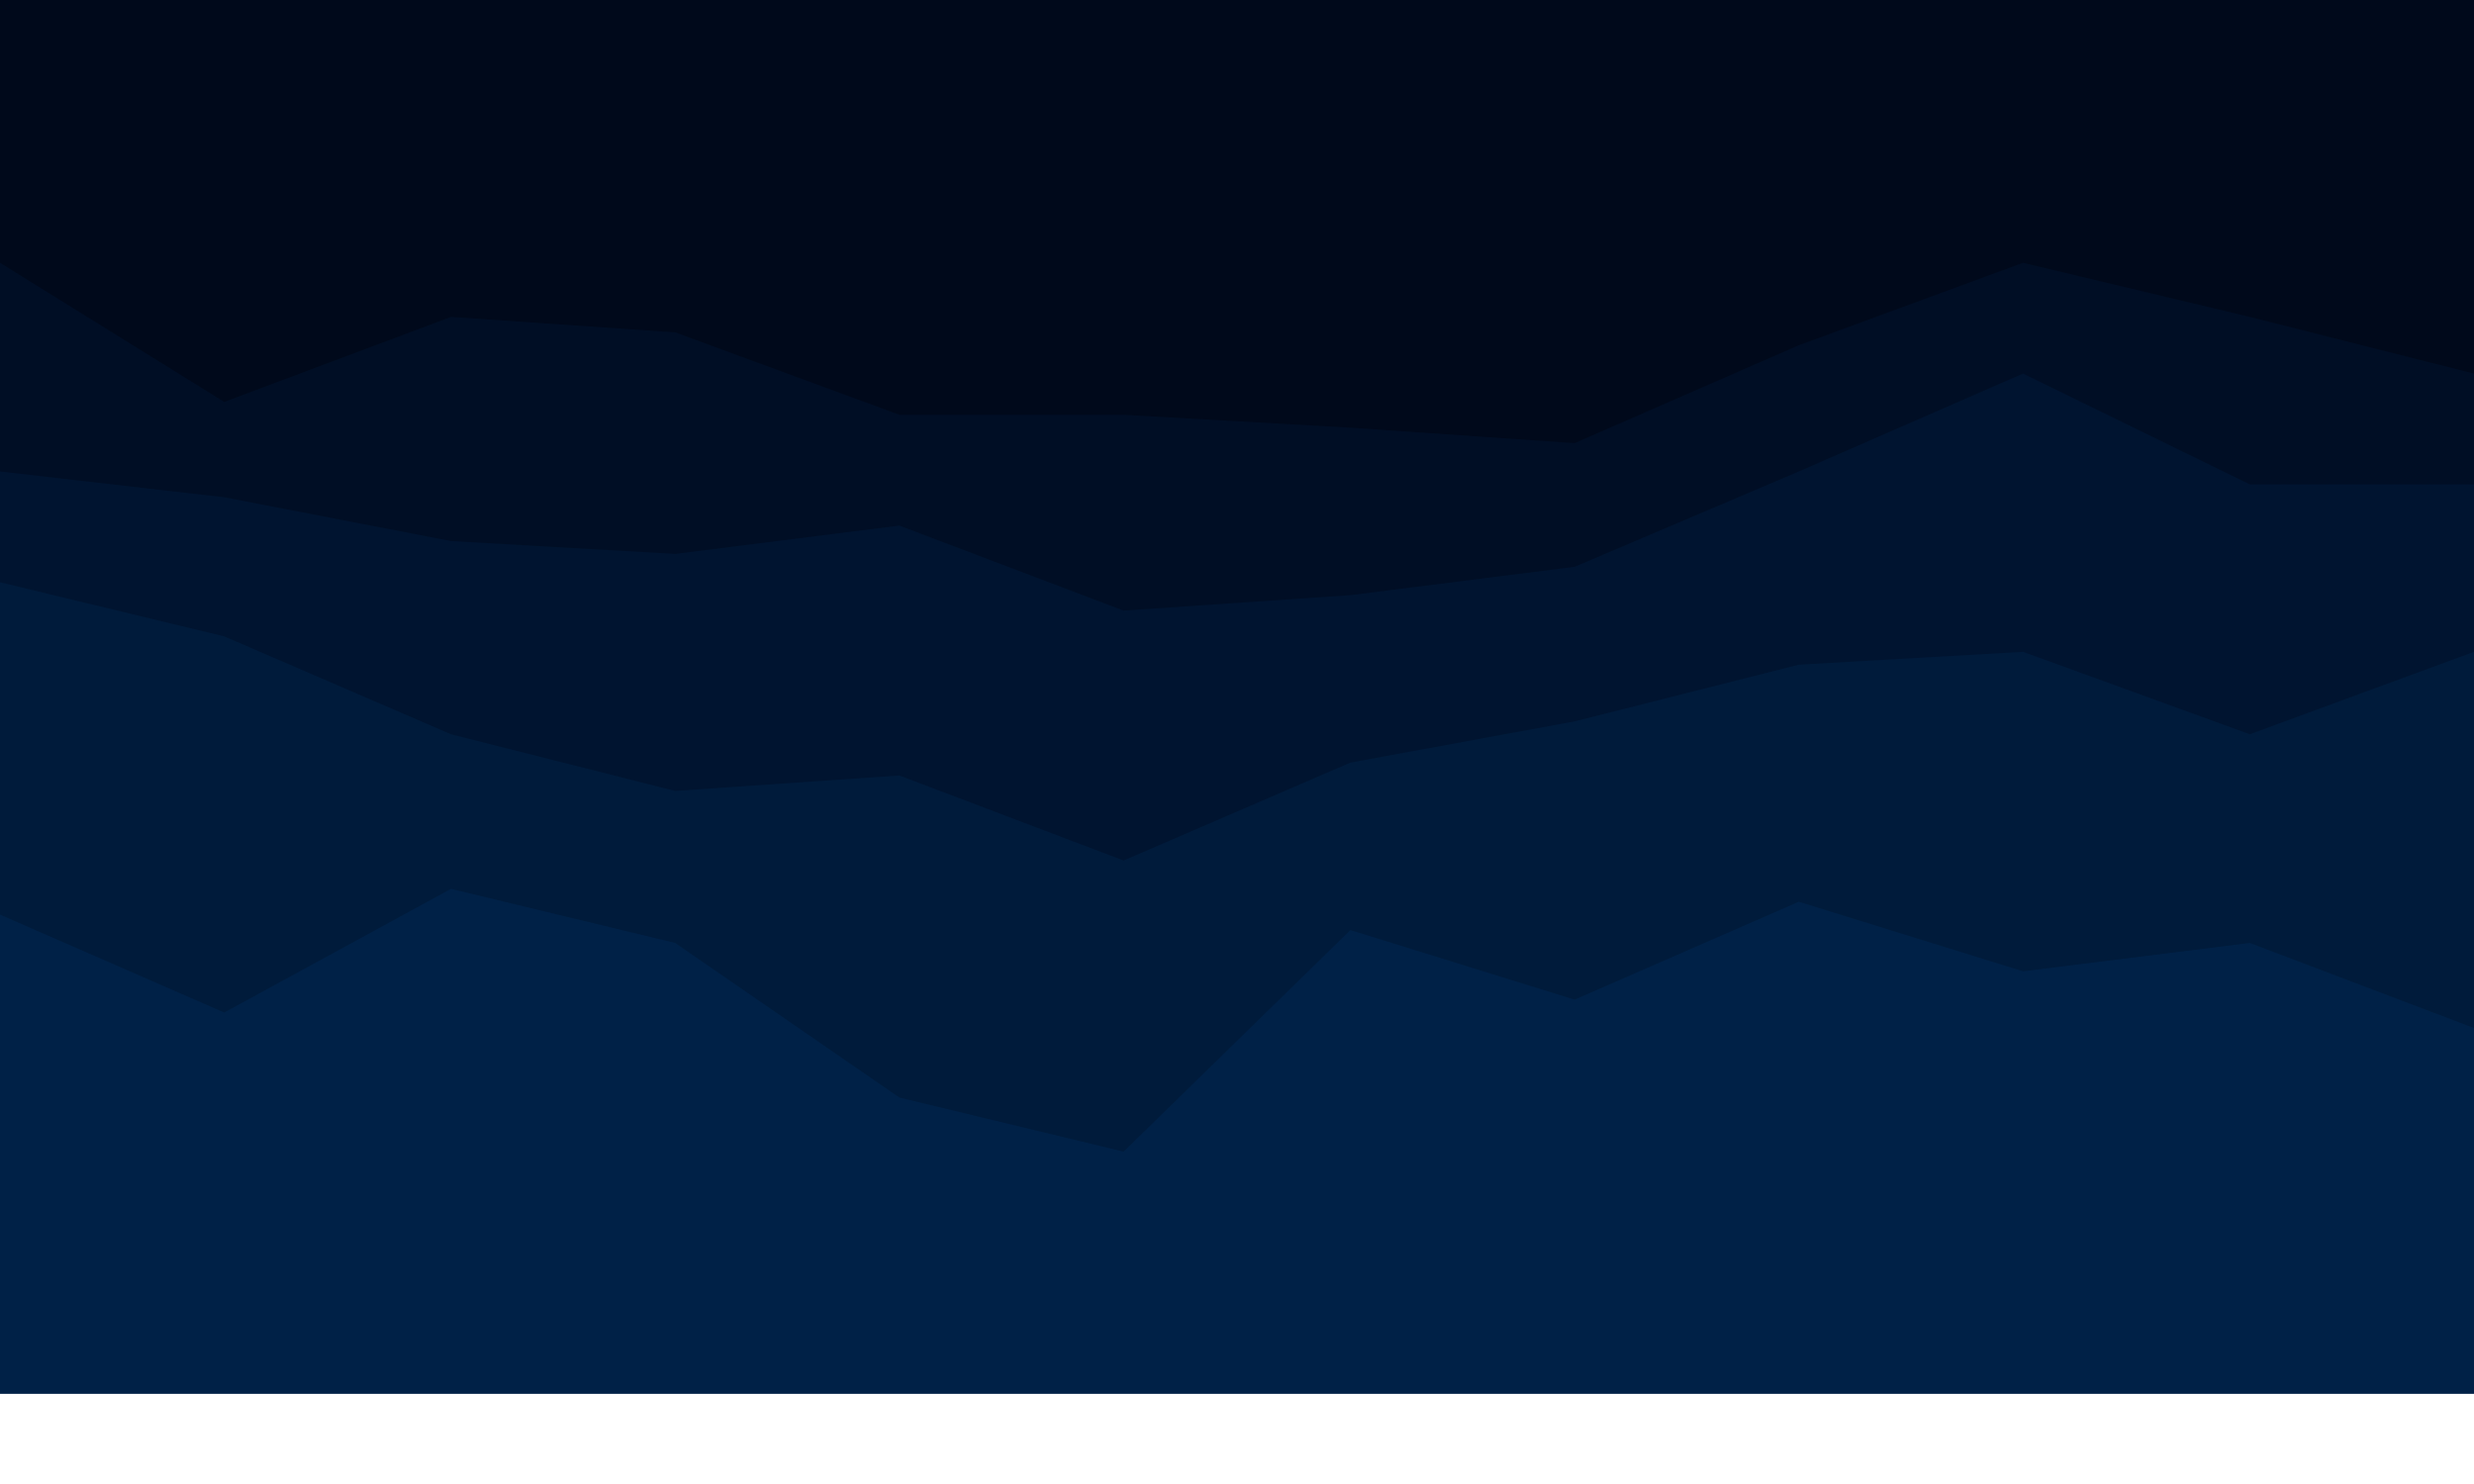
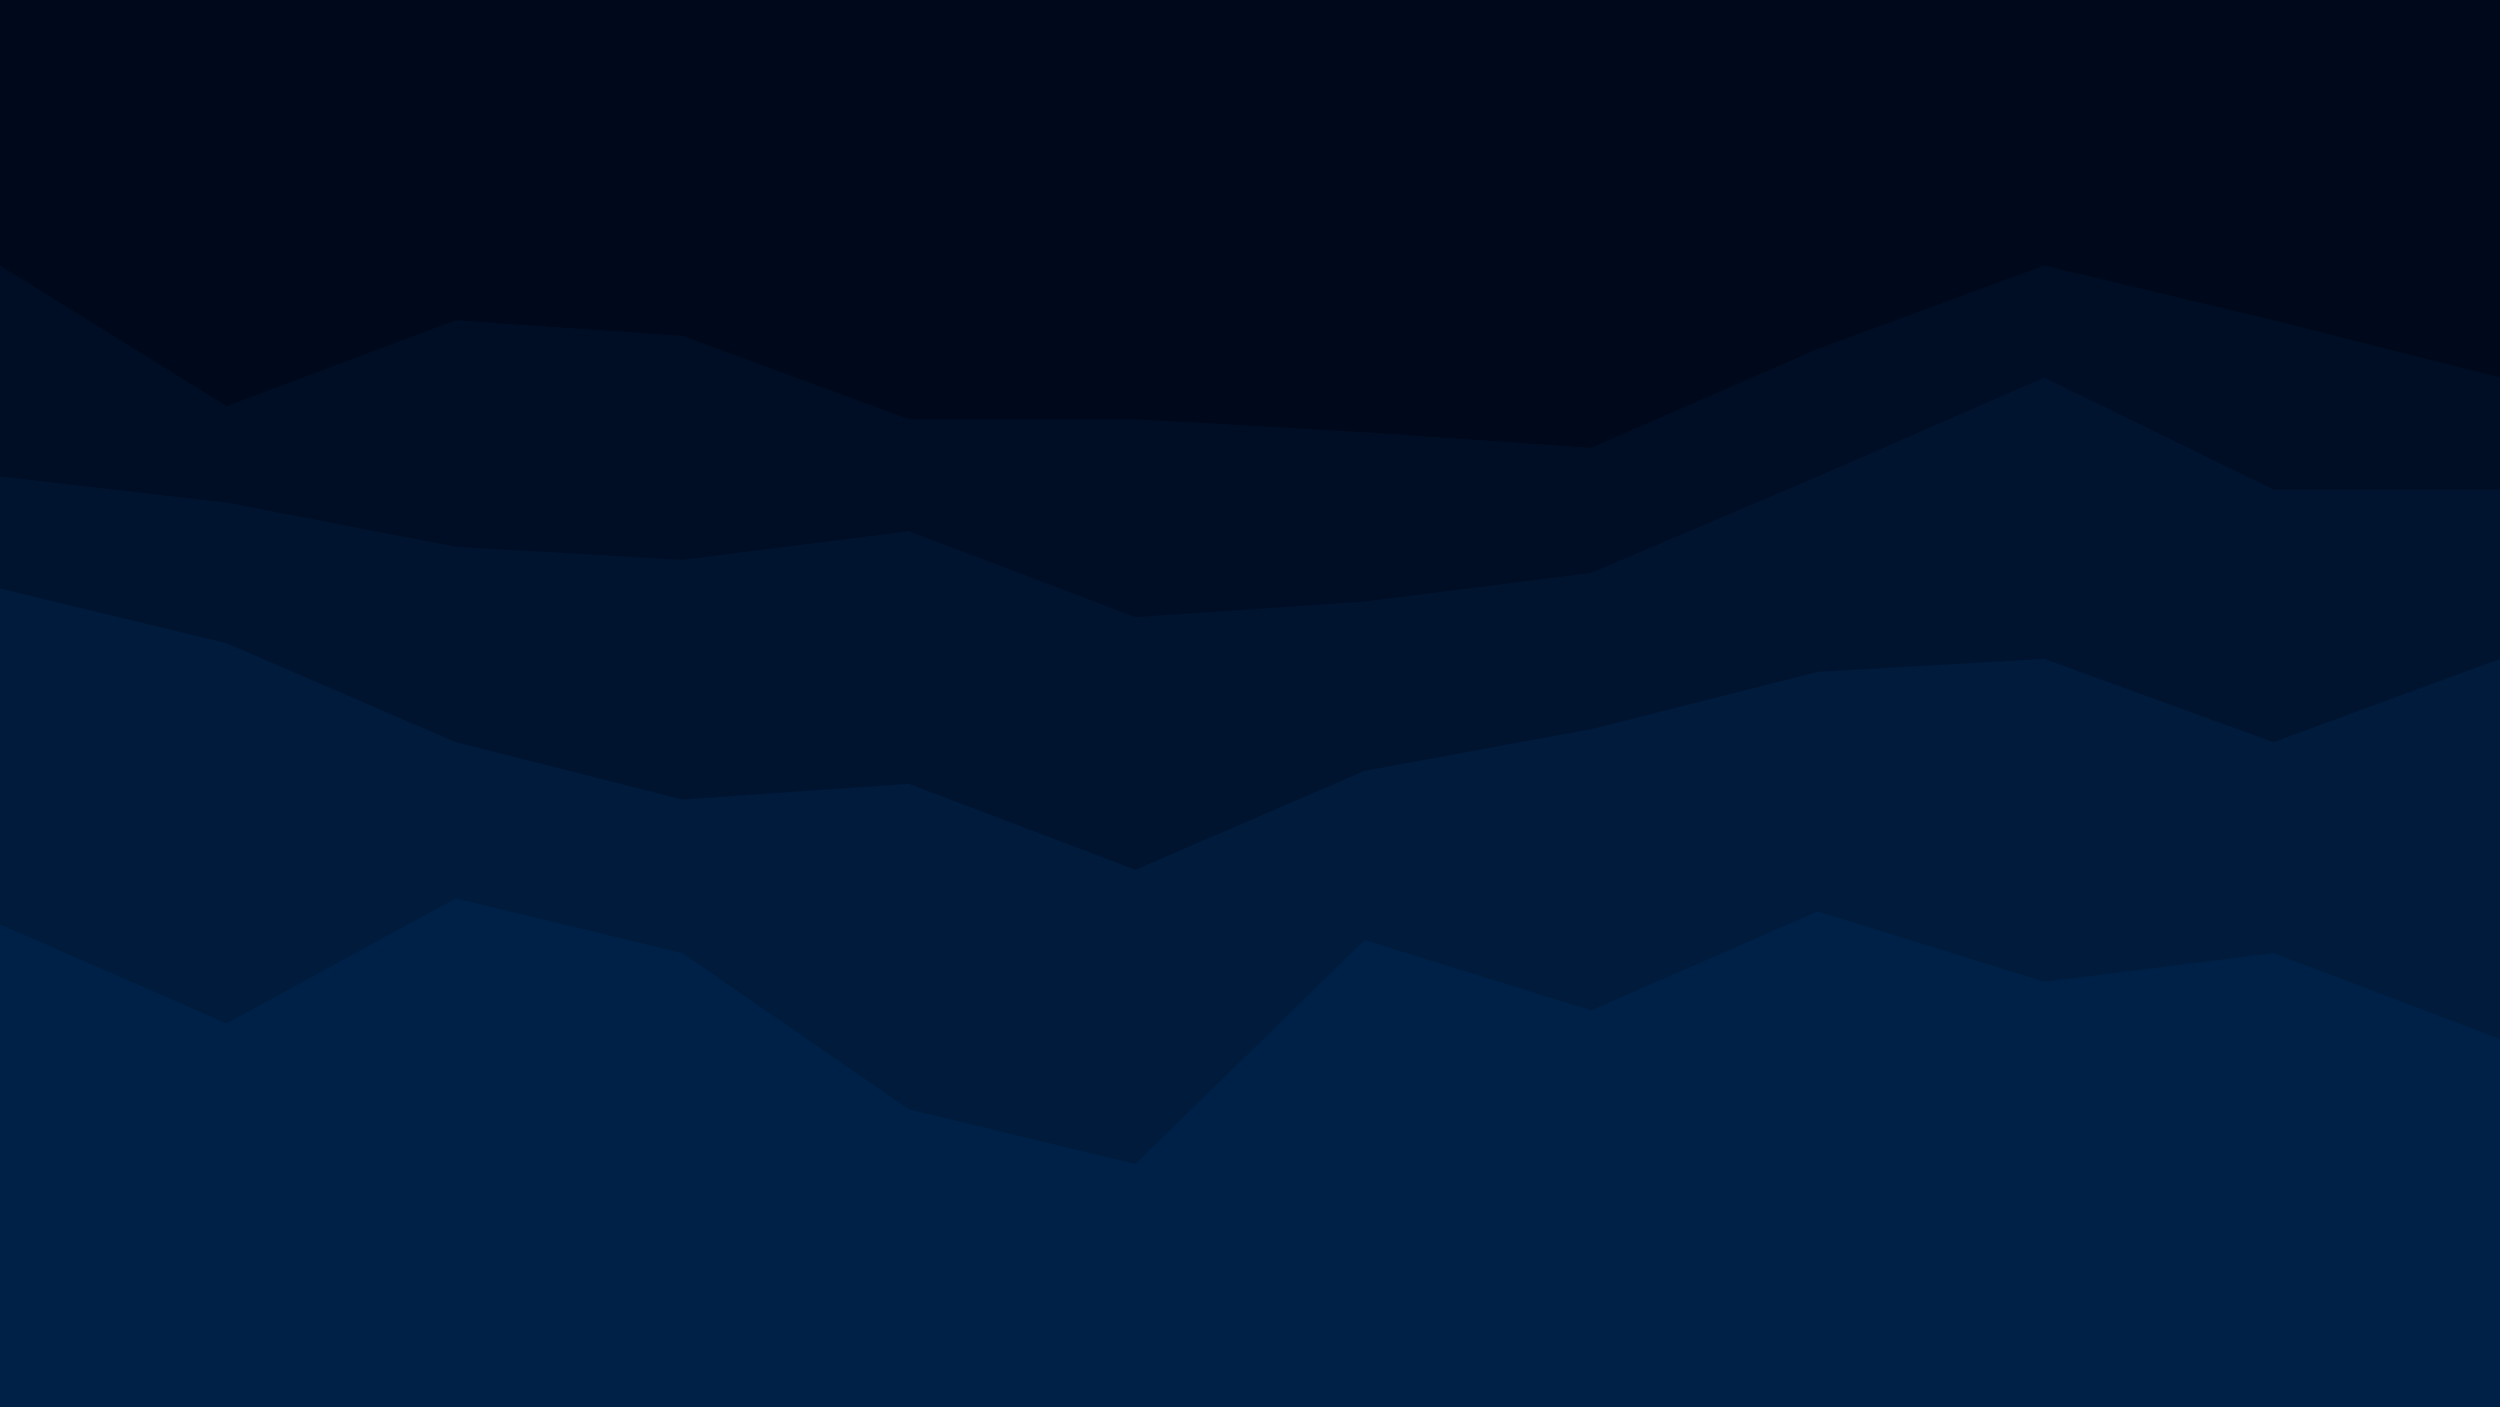
- <svg xmlns="http://www.w3.org/2000/svg" id="visual" viewBox="0 0 960 576" width="960" height="576" version="1.1">
+ <svg xmlns="http://www.w3.org/2000/svg" id="visual" viewBox="0 0 960 540" width="960" height="540" version="1.1">
  <path d="M0 104L87 158L175 125L262 131L349 163L436 163L524 168L611 174L698 136L785 104L873 125L960 147L960 0L873 0L785 0L698 0L611 0L524 0L436 0L349 0L262 0L175 0L87 0L0 0Z" fill="#00091b" />
  <path d="M0 185L87 195L175 212L262 217L349 206L436 239L524 233L611 222L698 185L785 147L873 190L960 190L960 145L873 123L785 102L698 134L611 172L524 166L436 161L349 161L262 129L175 123L87 156L0 102Z" fill="#000e25" />
  <path d="M0 228L87 249L175 287L262 309L349 303L436 336L524 298L611 282L698 260L785 255L873 287L960 255L960 188L873 188L785 145L698 183L611 220L524 231L436 237L349 204L262 215L175 210L87 193L0 183Z" fill="#001430" />
  <path d="M0 357L87 395L175 347L262 368L349 428L436 449L524 363L611 390L698 352L785 379L873 368L960 401L960 253L873 285L785 253L698 258L611 280L524 296L436 334L349 301L262 307L175 285L87 247L0 226Z" fill="#001b3b" />
  <path d="M0 541L87 541L175 541L262 541L349 541L436 541L524 541L611 541L698 541L785 541L873 541L960 541L960 399L873 366L785 377L698 350L611 388L524 361L436 447L349 426L262 366L175 345L87 393L0 355Z" fill="#002147" />
</svg>
